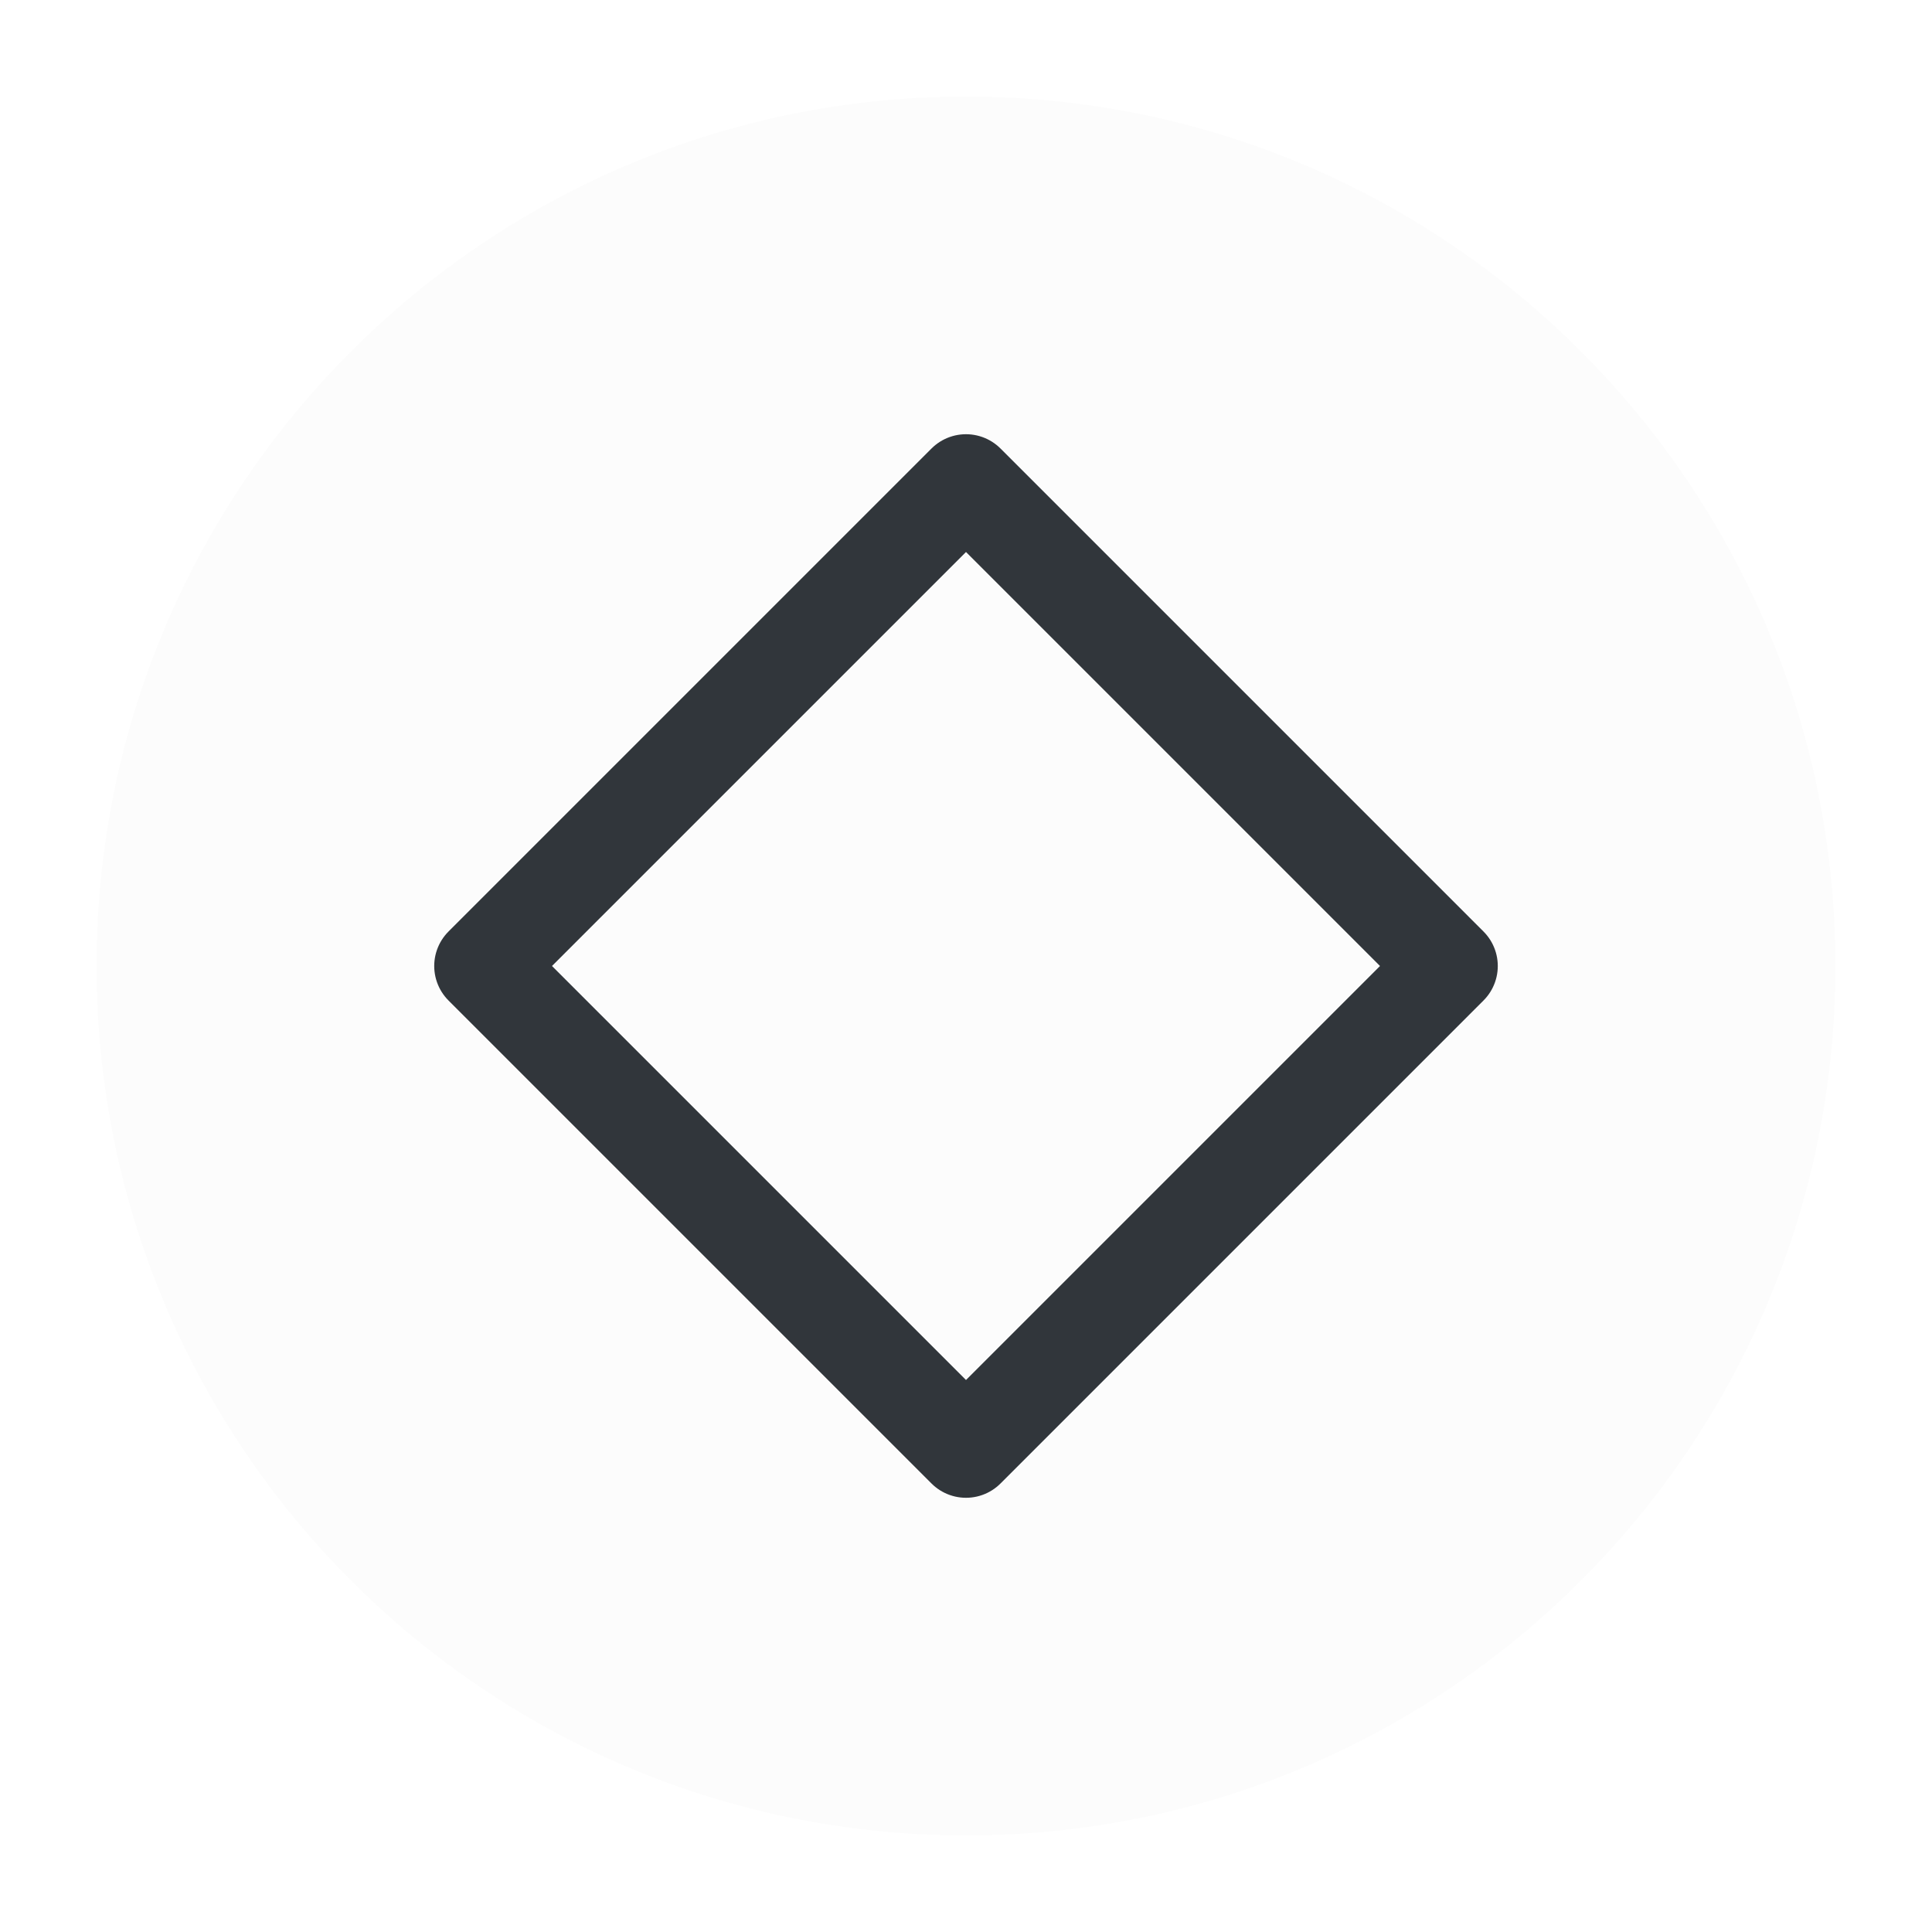
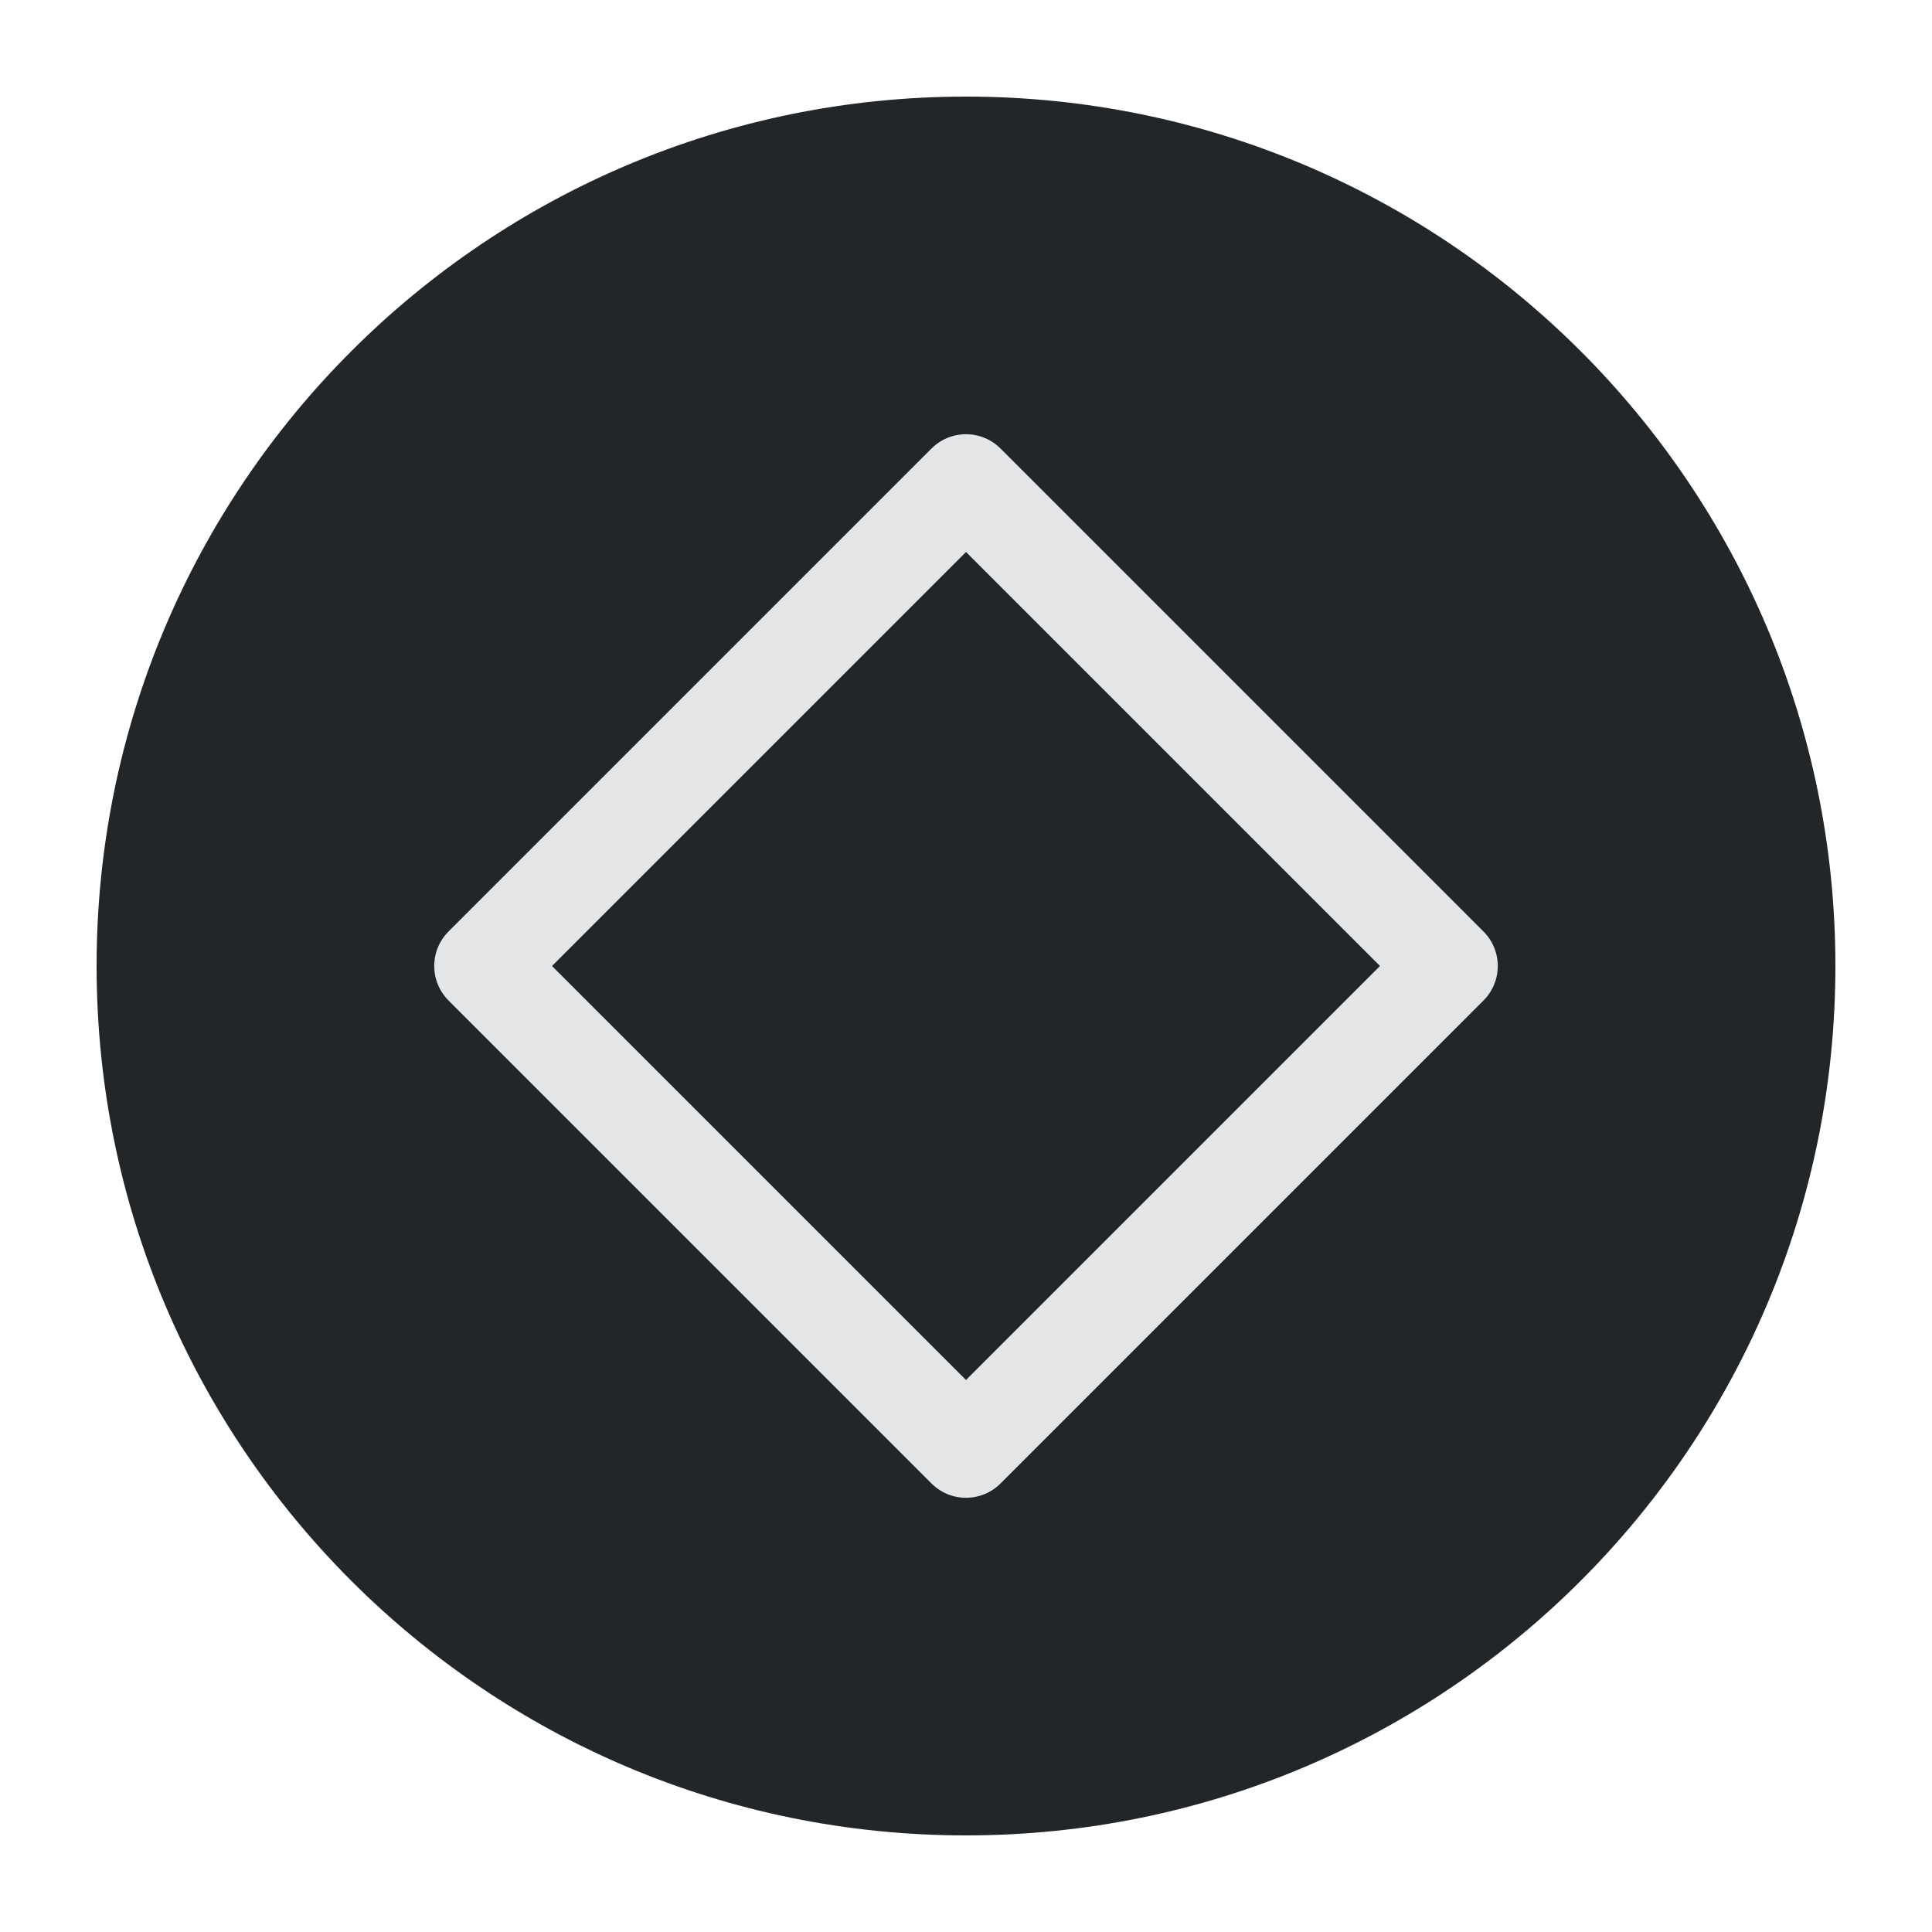
<svg xmlns="http://www.w3.org/2000/svg" viewBox="0 0 50 50" version="1.2" baseProfile="tiny">
  <defs>
</defs>
  <g fill="none" stroke="black" stroke-width="1" fill-rule="evenodd" stroke-linecap="square" stroke-linejoin="bevel">
-     <g fill="#fcfcfc" fill-opacity="1" stroke="none" transform="matrix(2.5,0,0,2.5,2.5,2.5)" font-family="JetBrainsMono Nerd Font" font-size="10" font-weight="400" font-style="normal">
+     <g fill="#232629" fill-opacity="1" stroke="none" transform="matrix(2.5,0,0,2.5,2.5,2.5)" font-family="JetBrainsMono Nerd Font" font-size="10" font-weight="400" font-style="normal">
      <circle cx="9" cy="9" r="9" />
    </g>
-     <g fill="none" stroke="#31363b" stroke-opacity="1" stroke-width="1.01" stroke-linecap="round" stroke-linejoin="round" transform="matrix(2.5,0,0,2.5,2.5,2.5)" font-family="JetBrainsMono Nerd Font" font-size="10" font-weight="400" font-style="normal">
+     <g fill="none" stroke="#e3e5e7" stroke-opacity="1" stroke-width="1.01" stroke-linecap="round" stroke-linejoin="round" transform="matrix(2.5,0,0,2.5,2.5,2.5)" font-family="JetBrainsMono Nerd Font" font-size="10" font-weight="400" font-style="normal">
      <path vector-effect="none" fill-rule="evenodd" d="M4,9 L9,4 L14,9 L9,14 L4,9" />
    </g>
    <g fill="none" stroke="#000000" stroke-opacity="1" stroke-width="1" stroke-linecap="square" stroke-linejoin="bevel" transform="matrix(1,0,0,1,0,0)" font-family="JetBrainsMono Nerd Font" font-size="10" font-weight="400" font-style="normal">
</g>
  </g>
</svg>
